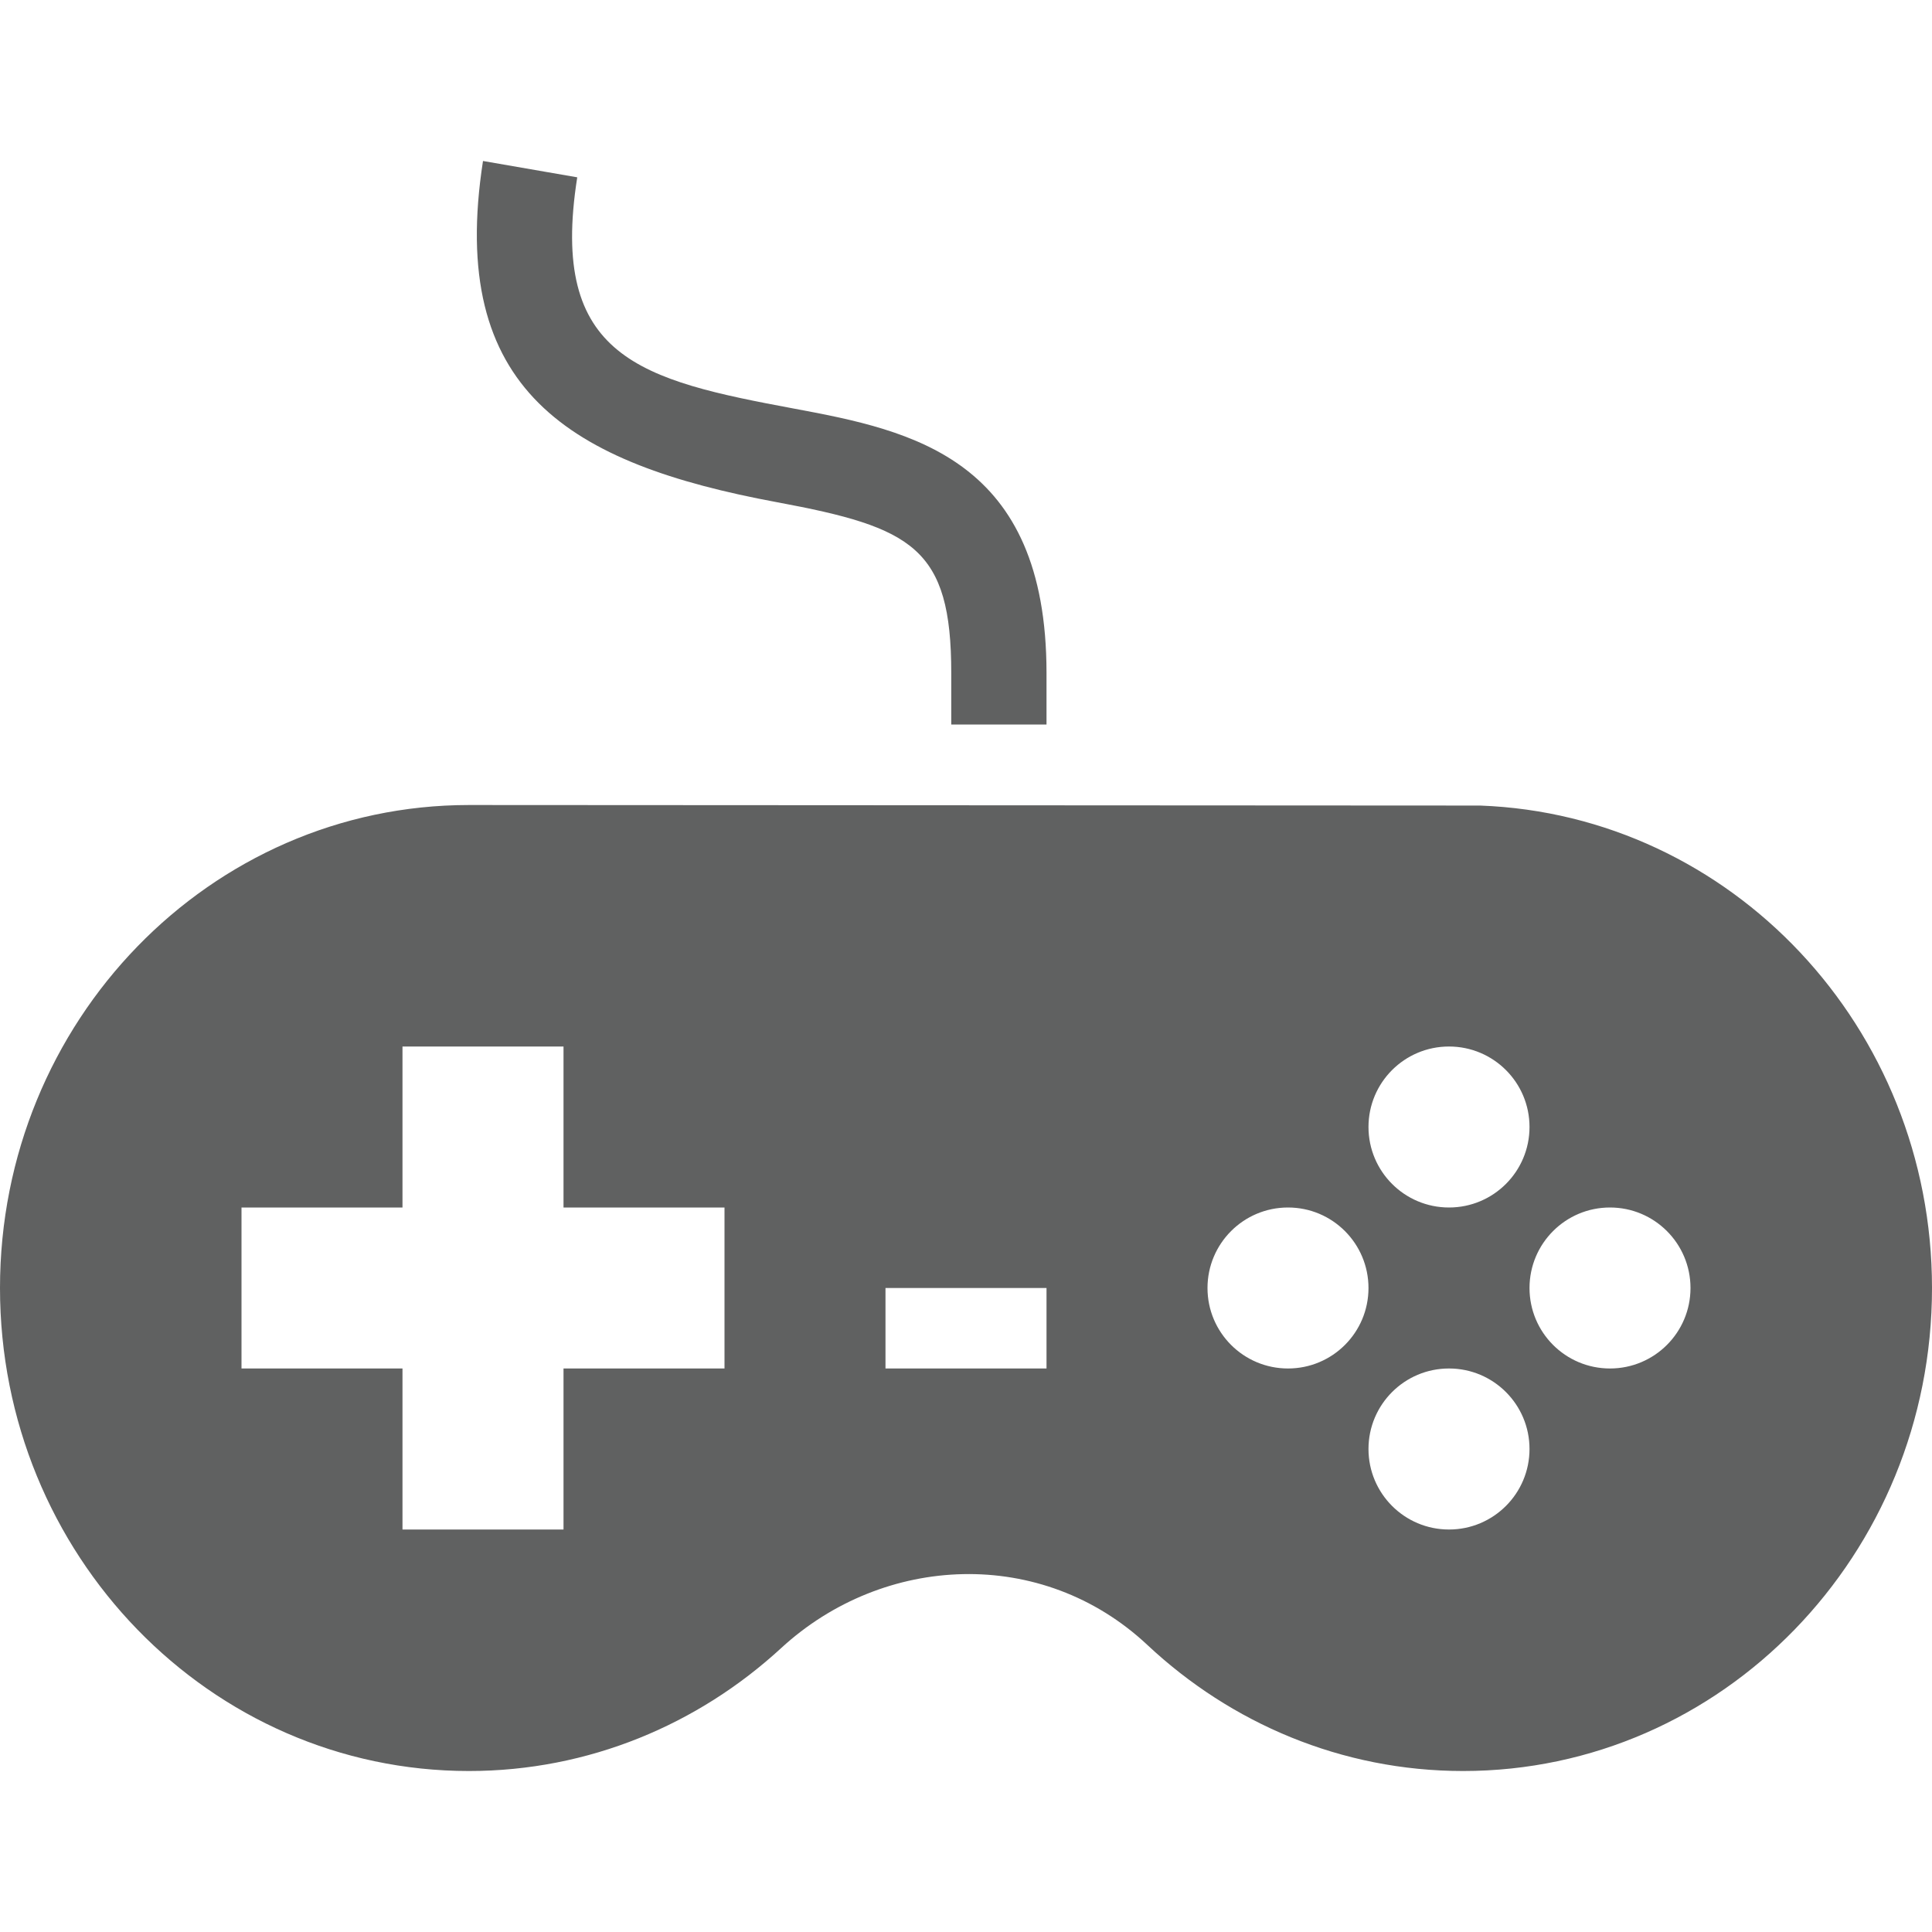
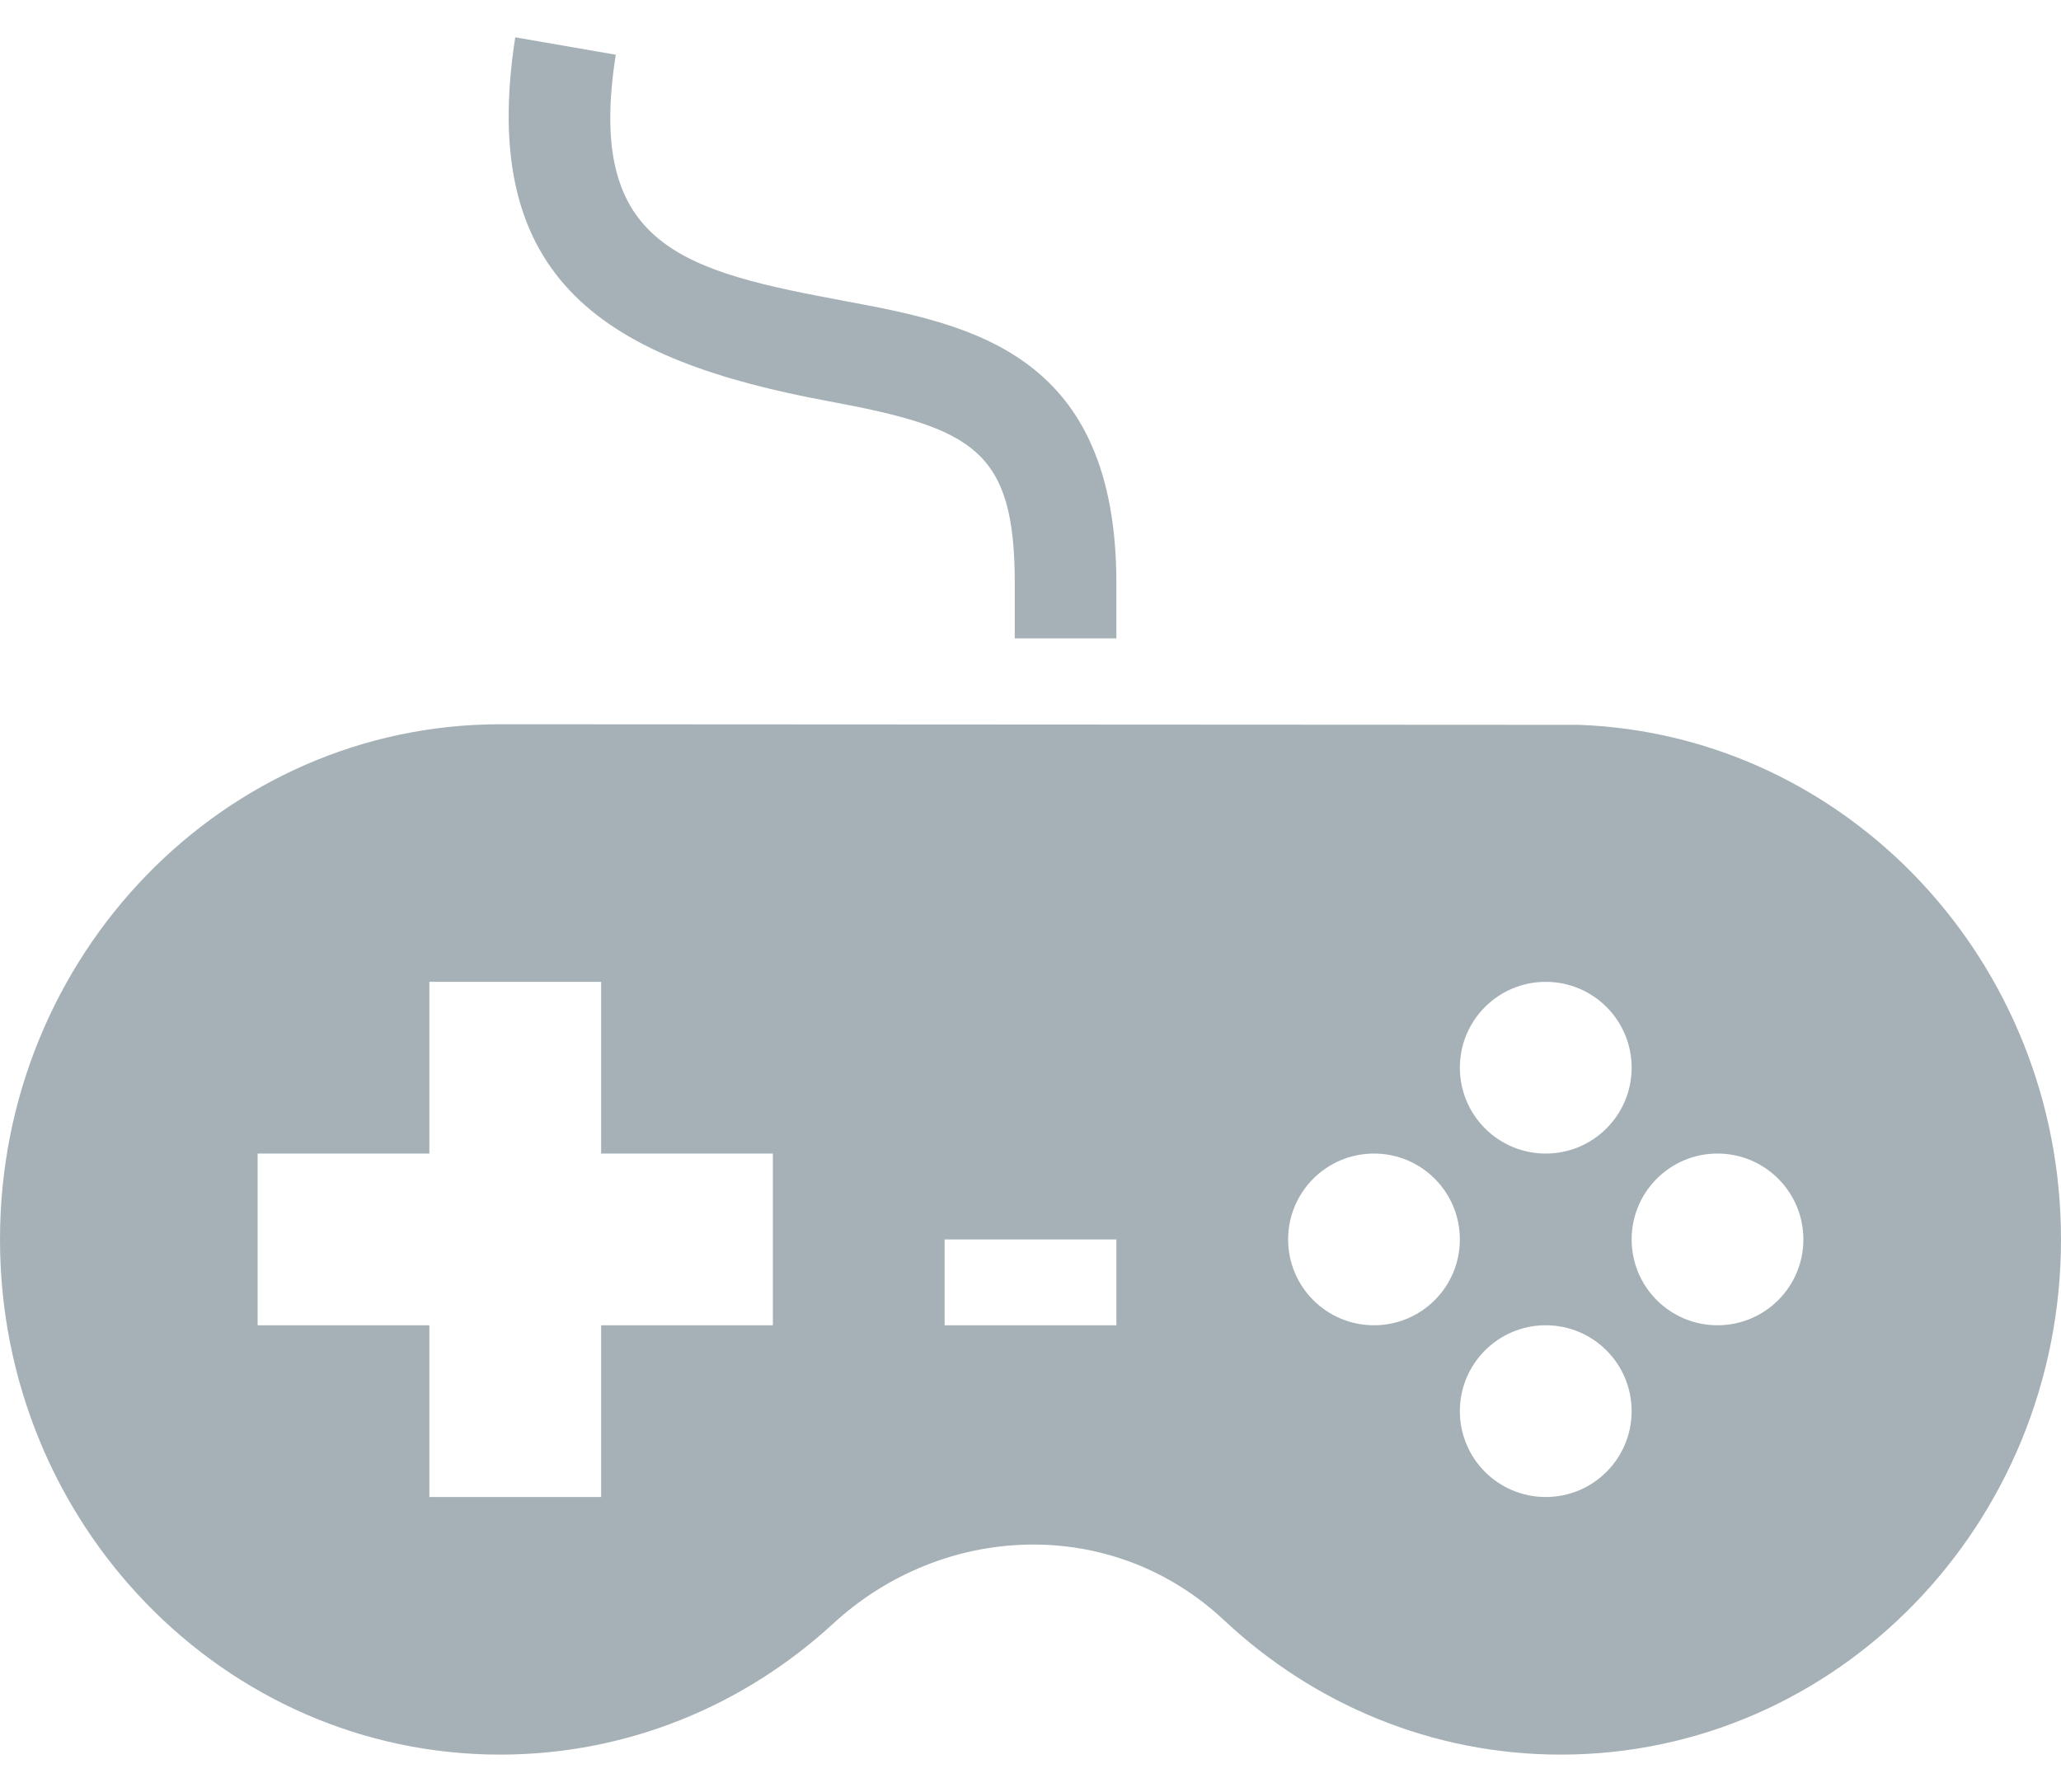
- <svg xmlns="http://www.w3.org/2000/svg" width="46" height="46" viewBox="0 0 46 46" fill="none">
-   <path d="M11.5 3.833L13.744 4.222C13.064 8.525 15.261 9.05 18.918 9.731C21.731 10.254 24.917 10.923 24.917 16.025V17.25H22.649V16.025C22.649 13.043 21.729 12.558 18.502 11.958C13.551 11.038 10.651 9.292 11.5 3.833V3.833ZM46 30.667C46 37.015 41.003 42.167 34.835 42.167C31.939 42.167 29.304 41.026 27.32 39.167C24.807 36.812 21.037 36.997 18.599 39.24C16.625 41.057 14.02 42.167 11.165 42.167C4.999 42.167 0 37.015 0 30.667C0 24.319 4.999 19.167 11.165 19.167L35.244 19.18C41.22 19.402 46 24.46 46 30.667ZM17.25 28.75H13.417V24.917H9.583V28.75H5.75V32.583H9.583V36.417H13.417V32.583H17.25V28.75ZM24.917 30.667H21.083V32.583H24.917V30.667ZM32.583 26.833C32.583 27.891 33.44 28.75 34.5 28.75C35.56 28.75 36.417 27.891 36.417 26.833C36.417 25.775 35.56 24.917 34.5 24.917C33.44 24.917 32.583 25.775 32.583 26.833ZM32.583 30.667C32.583 29.609 31.727 28.75 30.667 28.75C29.607 28.75 28.75 29.609 28.75 30.667C28.75 31.725 29.607 32.583 30.667 32.583C31.727 32.583 32.583 31.725 32.583 30.667ZM36.417 34.5C36.417 33.442 35.56 32.583 34.5 32.583C33.44 32.583 32.583 33.442 32.583 34.5C32.583 35.558 33.44 36.417 34.5 36.417C35.56 36.417 36.417 35.558 36.417 34.5ZM40.25 30.667C40.25 29.609 39.393 28.75 38.333 28.75C37.273 28.75 36.417 29.609 36.417 30.667C36.417 31.725 37.273 32.583 38.333 32.583C39.393 32.583 40.25 31.725 40.25 30.667Z" fill="#606161" />
+ <svg xmlns="http://www.w3.org/2000/svg" width="46" height="40" viewBox="0 0 46 40" fill="none">
+   <path d="M11.5 0.833L13.744 1.222C13.064 5.525 15.261 6.051 18.918 6.731C21.731 7.254 24.917 7.923 24.917 13.025V14.25H22.649V13.025C22.649 10.043 21.729 9.558 18.502 8.958C13.551 8.038 10.651 6.292 11.5 0.833ZM46 27.667C46 34.015 41.003 39.167 34.835 39.167C31.939 39.167 29.304 38.026 27.32 36.167C24.807 33.812 21.037 33.997 18.599 36.24C16.625 38.057 14.02 39.167 11.165 39.167C4.999 39.167 0 34.015 0 27.667C0 21.319 4.999 16.167 11.165 16.167L35.244 16.18C41.22 16.402 46 21.46 46 27.667ZM17.25 25.75H13.417V21.917H9.583V25.75H5.75V29.583H9.583V33.417H13.417V29.583H17.25V25.75ZM24.917 27.667H21.083V29.583H24.917V27.667ZM32.583 23.833C32.583 24.891 33.44 25.75 34.5 25.75C35.56 25.75 36.417 24.891 36.417 23.833C36.417 22.775 35.56 21.917 34.5 21.917C33.44 21.917 32.583 22.775 32.583 23.833ZM32.583 27.667C32.583 26.609 31.727 25.75 30.667 25.75C29.607 25.75 28.75 26.609 28.75 27.667C28.75 28.725 29.607 29.583 30.667 29.583C31.727 29.583 32.583 28.725 32.583 27.667ZM36.417 31.5C36.417 30.442 35.56 29.583 34.5 29.583C33.44 29.583 32.583 30.442 32.583 31.5C32.583 32.558 33.44 33.417 34.5 33.417C35.56 33.417 36.417 32.558 36.417 31.5ZM40.25 27.667C40.25 26.609 39.393 25.75 38.333 25.75C37.273 25.75 36.417 26.609 36.417 27.667C36.417 28.725 37.273 29.583 38.333 29.583C39.393 29.583 40.25 28.725 40.25 27.667Z" fill="#A6B1B7" />
</svg>
